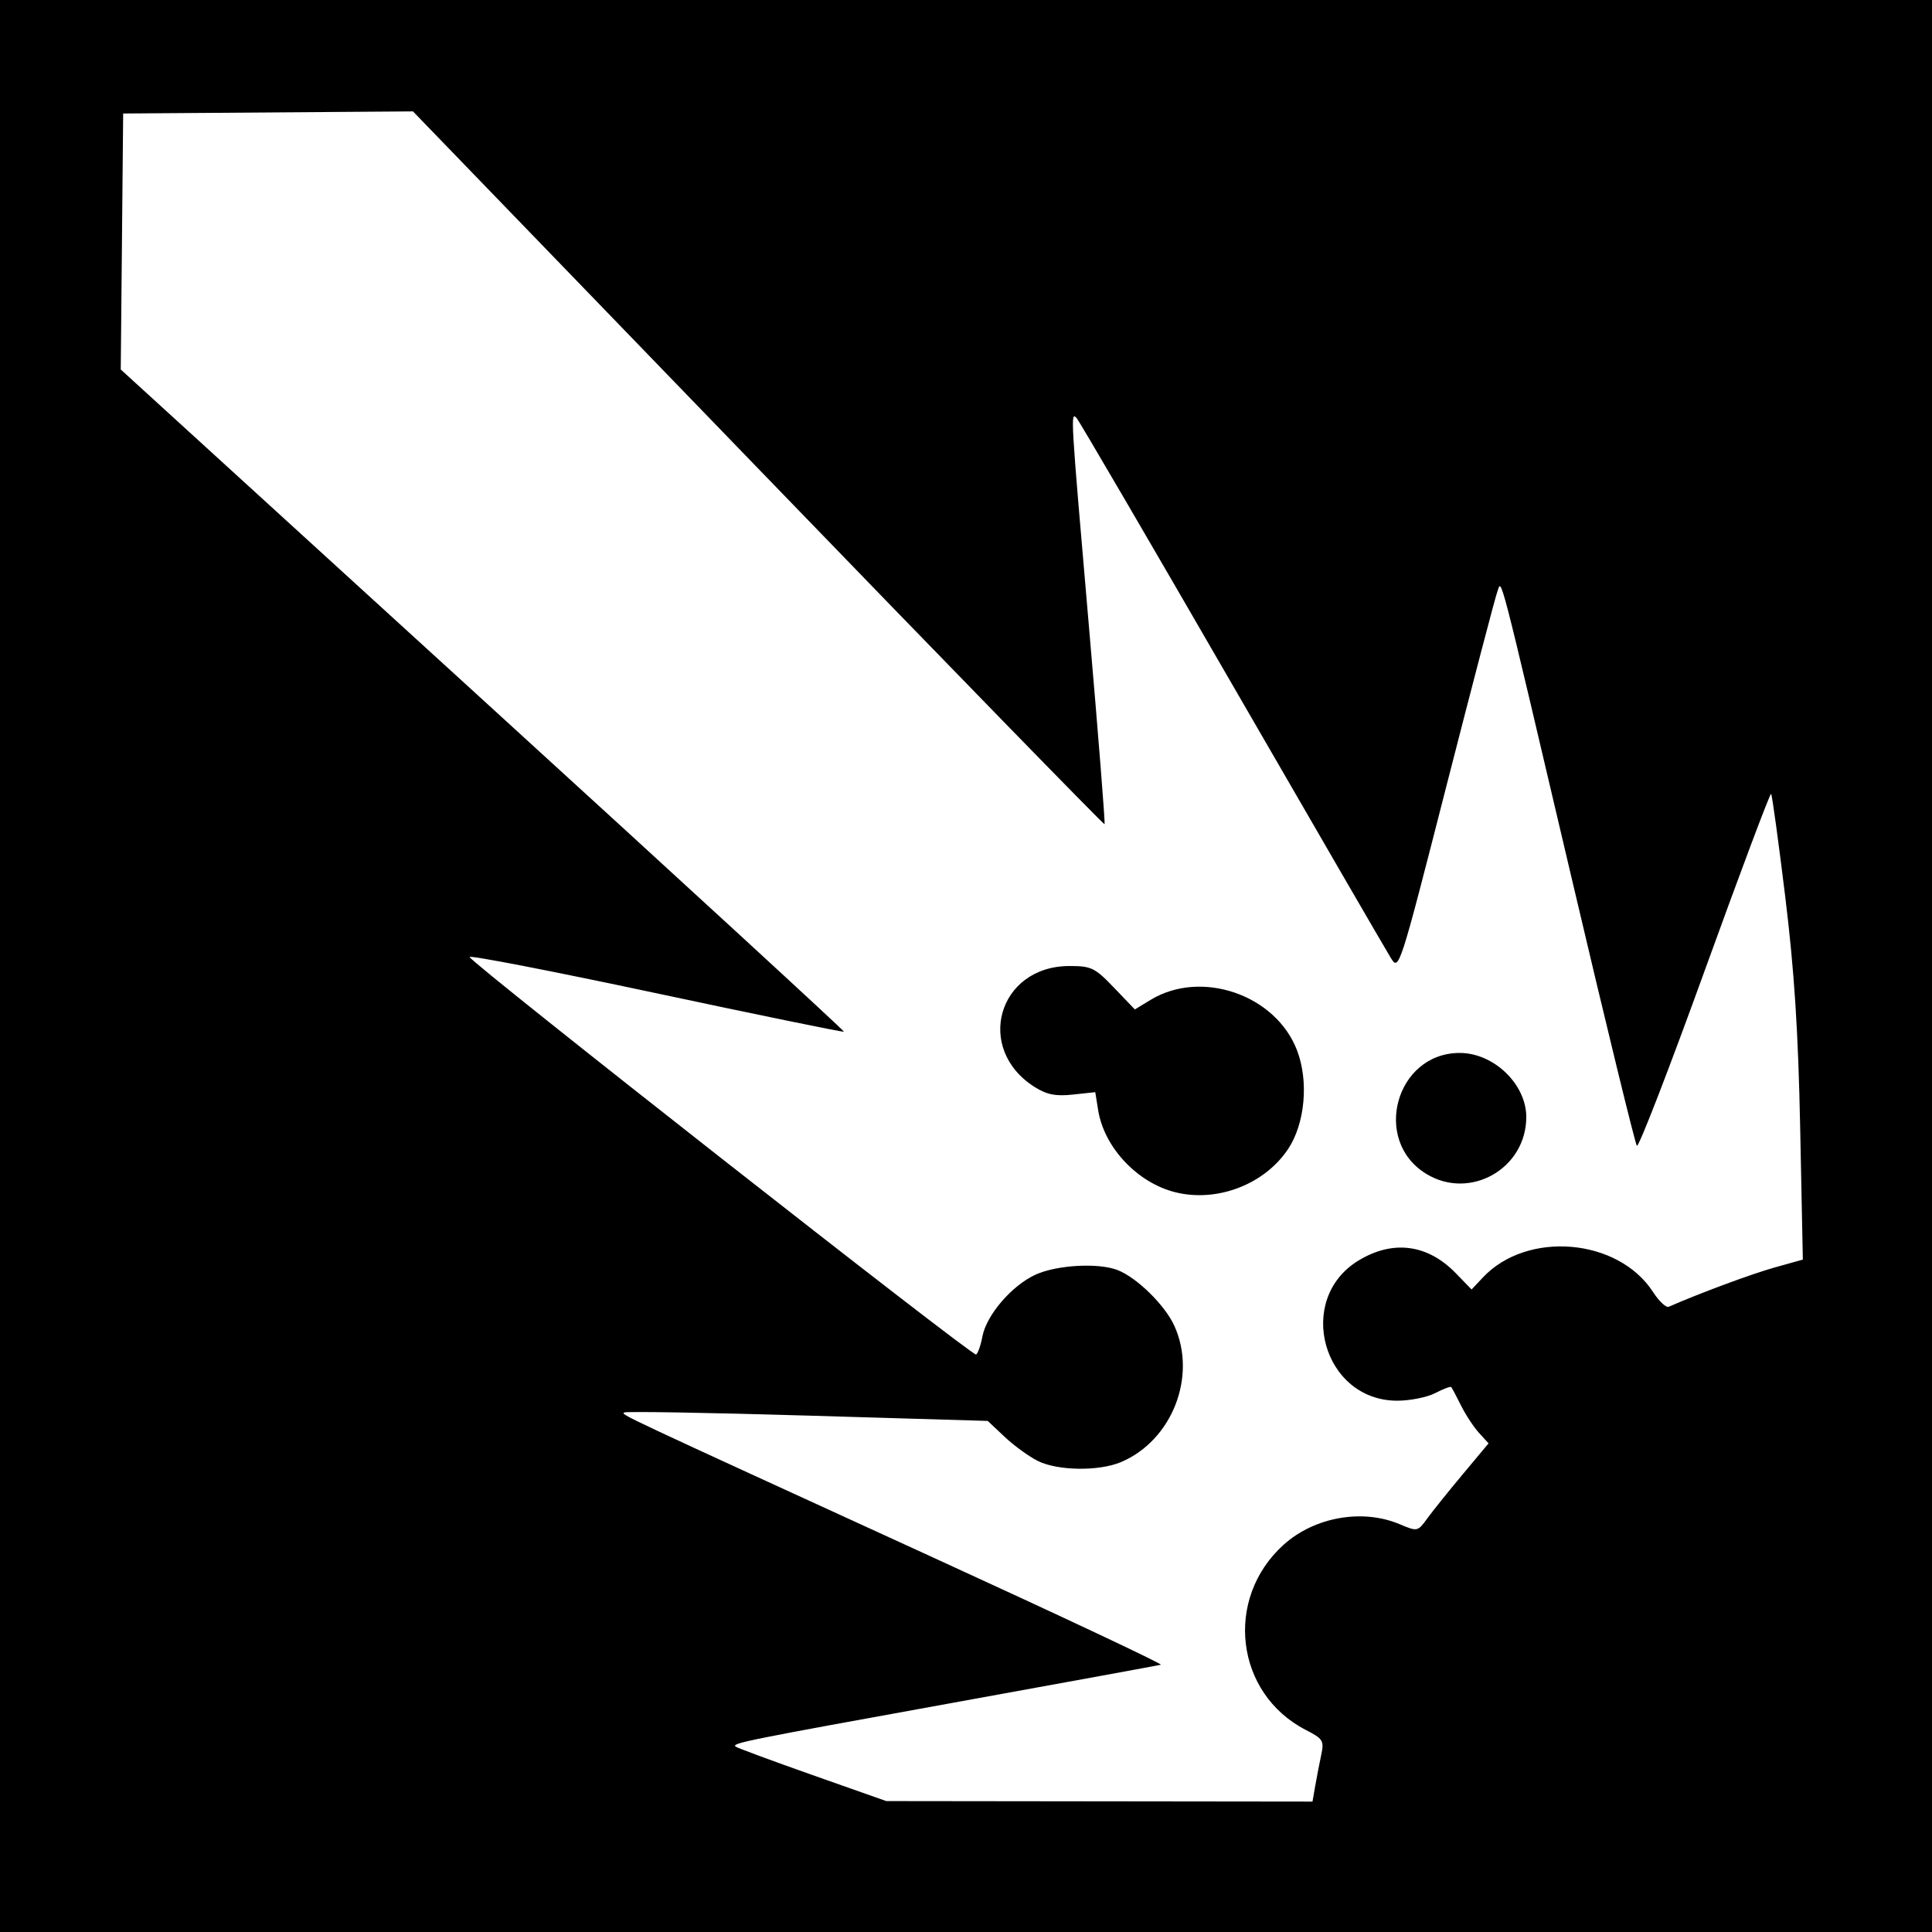
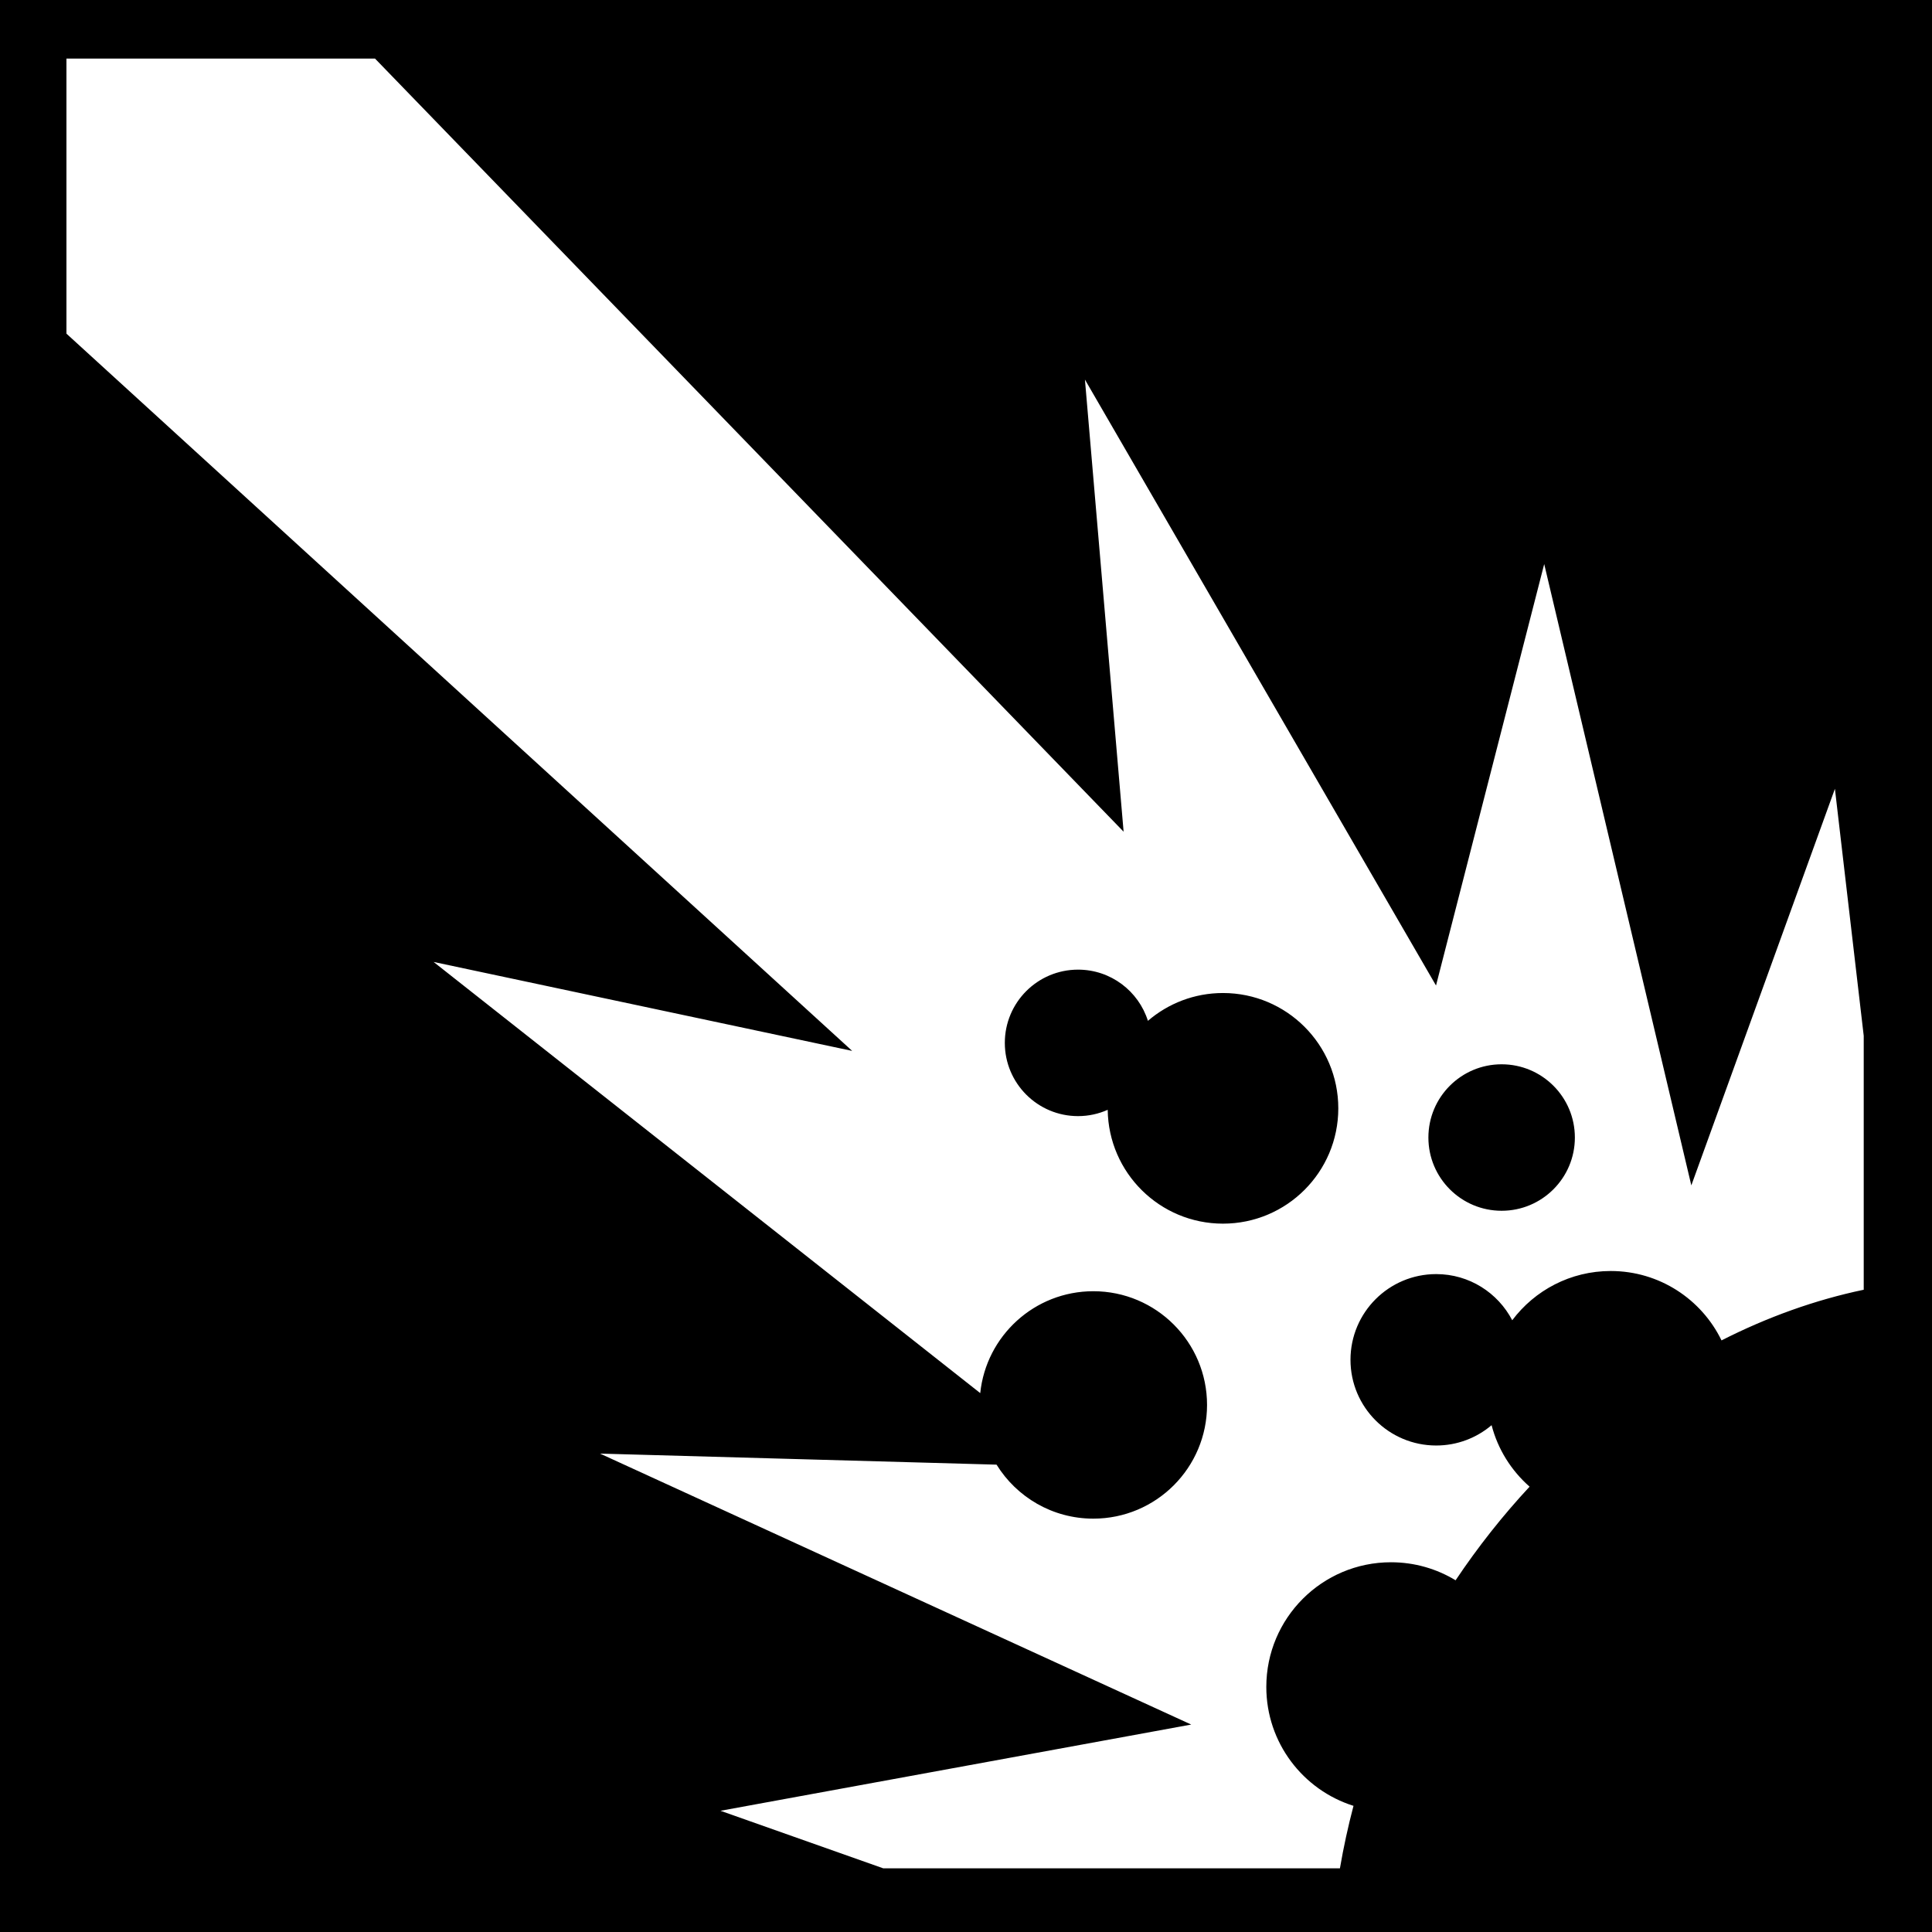
- <svg xmlns="http://www.w3.org/2000/svg" version="1.1" width="512" height="512" id="svg2">
-   <defs id="defs6" />
-   <path d="m 0,0 512,0 0,512 -512,0 z" id="rect3022" style="fill:#000000" />
-   <path d="M 377.982,311.092 C 363.485,302.252 369.897,279.04 386.836,279.04 c 9.034,0 17.644,8.286 17.644,16.981 0,13.676 -14.893,22.147 -26.498,15.071 z m -66.286,4.924 c -10.168,-2.435 -19.084,-11.853 -20.682,-21.847 l -0.757,-4.733 -5.929,0.638 c -4.549,0.489 -6.9,0.027 -10.101,-1.986 -16.045,-10.093 -9.749,-32.068 9.191,-32.083 5.797,-0.004 6.739,0.454 11.815,5.752 l 5.516,5.756 4.143,-2.52 c 13.464,-8.188 33.204,-1.39 38.843,13.376 3.121,8.172 2.118,19.346 -2.341,26.084 -6.19,9.353 -18.656,14.207 -29.699,11.562 z M 348.55,473.28 c 0.399,-2.288 1.113,-5.988 1.588,-8.222 0.797,-3.753 0.487,-4.256 -4.077,-6.603 -18.715,-9.624 -21.73,-34.81 -5.876,-49.09 8.16,-7.35 20.874,-9.599 30.737,-5.437 4.708,1.987 4.786,1.97 7.319,-1.517 1.408,-1.939 5.639,-7.211 9.403,-11.715 l 6.843,-8.189 -2.533,-2.773 c -1.393,-1.525 -3.538,-4.789 -4.766,-7.253 -1.228,-2.464 -2.394,-4.666 -2.591,-4.894 -0.197,-0.228 -2.111,0.492 -4.254,1.6 -2.142,1.108 -6.67,2.014 -10.062,2.014 -19.701,0 -27.144,-26.849 -10.292,-37.128 9.103,-5.553 18.32,-4.37 25.776,3.307 l 4.222,4.347 2.98,-3.172 c 11.746,-12.503 35.871,-10.442 45.113,3.853 1.585,2.452 3.458,4.204 4.162,3.894 7.859,-3.466 21.986,-8.71 28.005,-10.394 l 7.525,-2.105 -0.703,-34.741 c -0.523,-25.826 -1.541,-41.602 -3.969,-61.478 -1.796,-14.705 -3.479,-26.951 -3.74,-27.211 -0.261,-0.261 -8.183,20.828 -17.605,46.864 -9.422,26.036 -17.505,46.921 -17.963,46.411 -0.457,-0.51 -8.144,-32.031 -17.082,-70.047 -20.068,-85.359 -18.685,-80.025 -19.906,-76.79 -0.534,1.414 -6.613,24.62 -13.509,51.569 -12.508,48.876 -12.544,48.99 -14.746,45.43 -1.214,-1.963 -20.182,-34.673 -42.151,-72.689 -21.969,-38.016 -40.459,-69.667 -41.09,-70.336 -1.644,-1.744 -1.617,-1.295 3.311,55.721 2.452,28.362 4.298,51.726 4.103,51.921 -0.195,0.195 -41.513,-42.229 -91.817,-94.276 L 109.44,29.52 71.04,29.8 32.64,30.08 32.32,64 32,97.92 127.994,185.499 c 52.797,48.169 95.844,87.729 95.661,87.912 -0.183,0.183 -22.66,-4.425 -49.948,-10.241 -27.288,-5.816 -49.456,-10.111 -49.261,-9.546 0.611,1.774 133.304,105.916 134.227,105.345 0.482,-0.298 1.232,-2.435 1.666,-4.75 1.075,-5.729 7.814,-13.569 14.13,-16.438 5.609,-2.548 16.525,-3.168 21.625,-1.229 5.112,1.944 12.616,9.287 15.118,14.795 6.072,13.365 -0.57,30.363 -14.111,36.112 -5.86,2.488 -16.86,2.333 -22.109,-0.311 -2.35,-1.184 -6.289,-4.051 -8.753,-6.371 l -4.48,-4.218 -47.879,-1.415 c -26.333,-0.778 -48.146,-1.148 -48.473,-0.821 -0.662,0.662 -2.899,-0.388 82.069,38.517 33.68,15.422 60.752,28.172 60.16,28.333 -0.592,0.161 -25.269,4.677 -54.837,10.036 -55.378,10.035 -58.81,10.726 -57.892,11.644 0.298,0.298 9.413,3.672 20.256,7.498 l 19.715,6.956 56.473,0.066 56.473,0.066 0.725,-4.16 z" id="path2989" style="fill:#ffffff" />
+ <svg xmlns="http://www.w3.org/2000/svg" viewBox="0 0 512 512">
+   <path d="M0 0h512v512H0z" fill="#000" stroke="#fff" stroke-width="0" />
+   <path fill="#fff" d="M17.607 15.518v72.9L225.837 278.5 114.91 254.926l144.863 114.262c1.57-15.168 14.386-27 29.97-27 16.642 0 30.136 13.49 30.136 30.134 0 16.64-13.49 30.135-30.136 30.135-10.836 0-20.334-5.722-25.644-14.31l-105.08-2.928 156.667 71.807-124.75 22.85 43.122 15.246h121.036c.962-5.602 2.166-11.124 3.597-16.555-13.39-4.216-23.105-16.73-23.105-31.515 0-18.244 14.79-33.037 33.04-33.037 6.266 0 12.127 1.746 17.12 4.777 5.93-8.855 12.5-17.16 19.61-24.81-4.832-4.24-8.404-9.88-10.07-16.294-3.96 3.357-9.082 5.386-14.68 5.386-12.543 0-22.713-10.167-22.713-22.713 0-12.543 10.167-22.713 22.712-22.713 8.763 0 16.365 4.965 20.153 12.235 5.95-7.925 15.426-13.053 26.1-13.053 12.914 0 24.075 7.504 29.363 18.39 12.128-6.168 24.79-10.725 37.685-13.425v-67.293l-7.635-65.463-38.052 105.1-38.988-164.658-28.673 111.69-93.04-160.578 10.25 119.818L99.375 15.518H17.606zm268.09 241.447c8.683 0 16.033 5.703 18.512 13.568 5.346-4.592 12.292-7.373 19.894-7.373 16.875 0 30.56 13.68 30.56 30.56 0 16.875-13.68 30.56-30.56 30.56-16.744 0-30.337-13.47-30.55-30.167-2.403 1.066-5.058 1.67-7.857 1.67-10.718 0-19.408-8.69-19.408-19.41 0-10.718 8.686-19.408 19.407-19.408zm112.25 25.084c10.72 0 19.41 8.688 19.41 19.41 0 10.717-8.69 19.407-19.41 19.407-10.718 0-19.408-8.687-19.408-19.408 0-10.72 8.686-19.41 19.407-19.41z" />
</svg>
